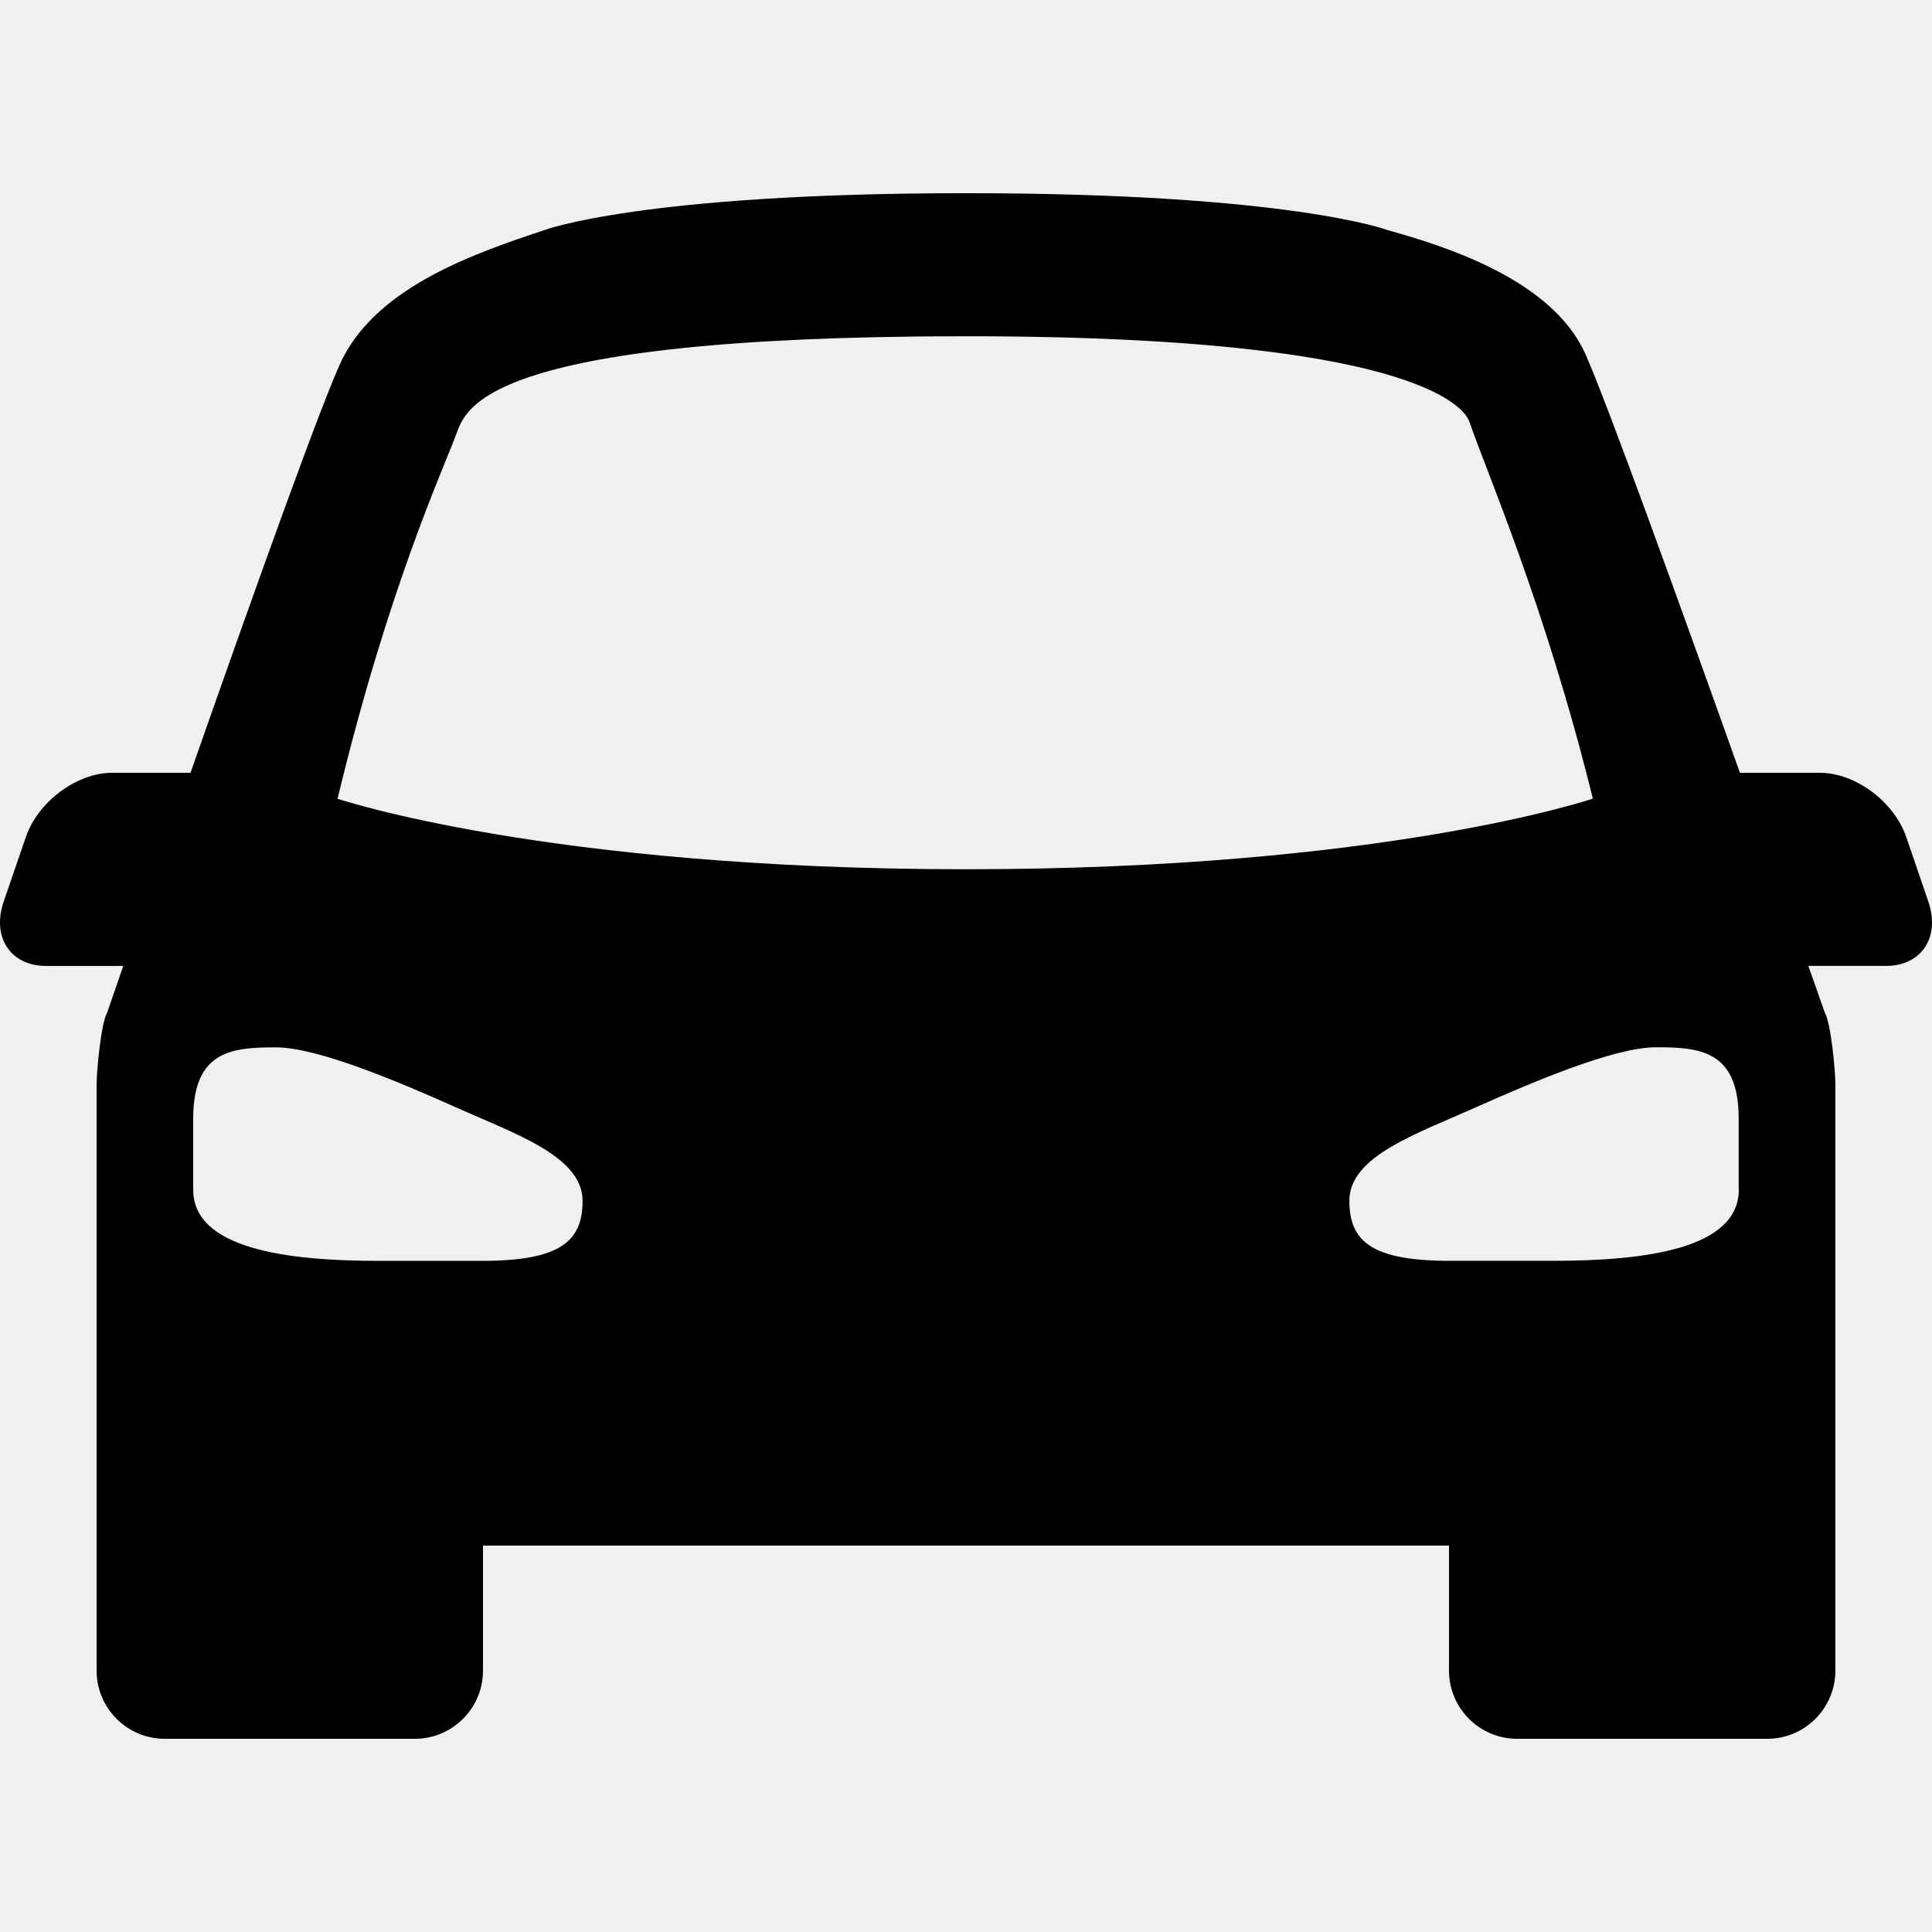
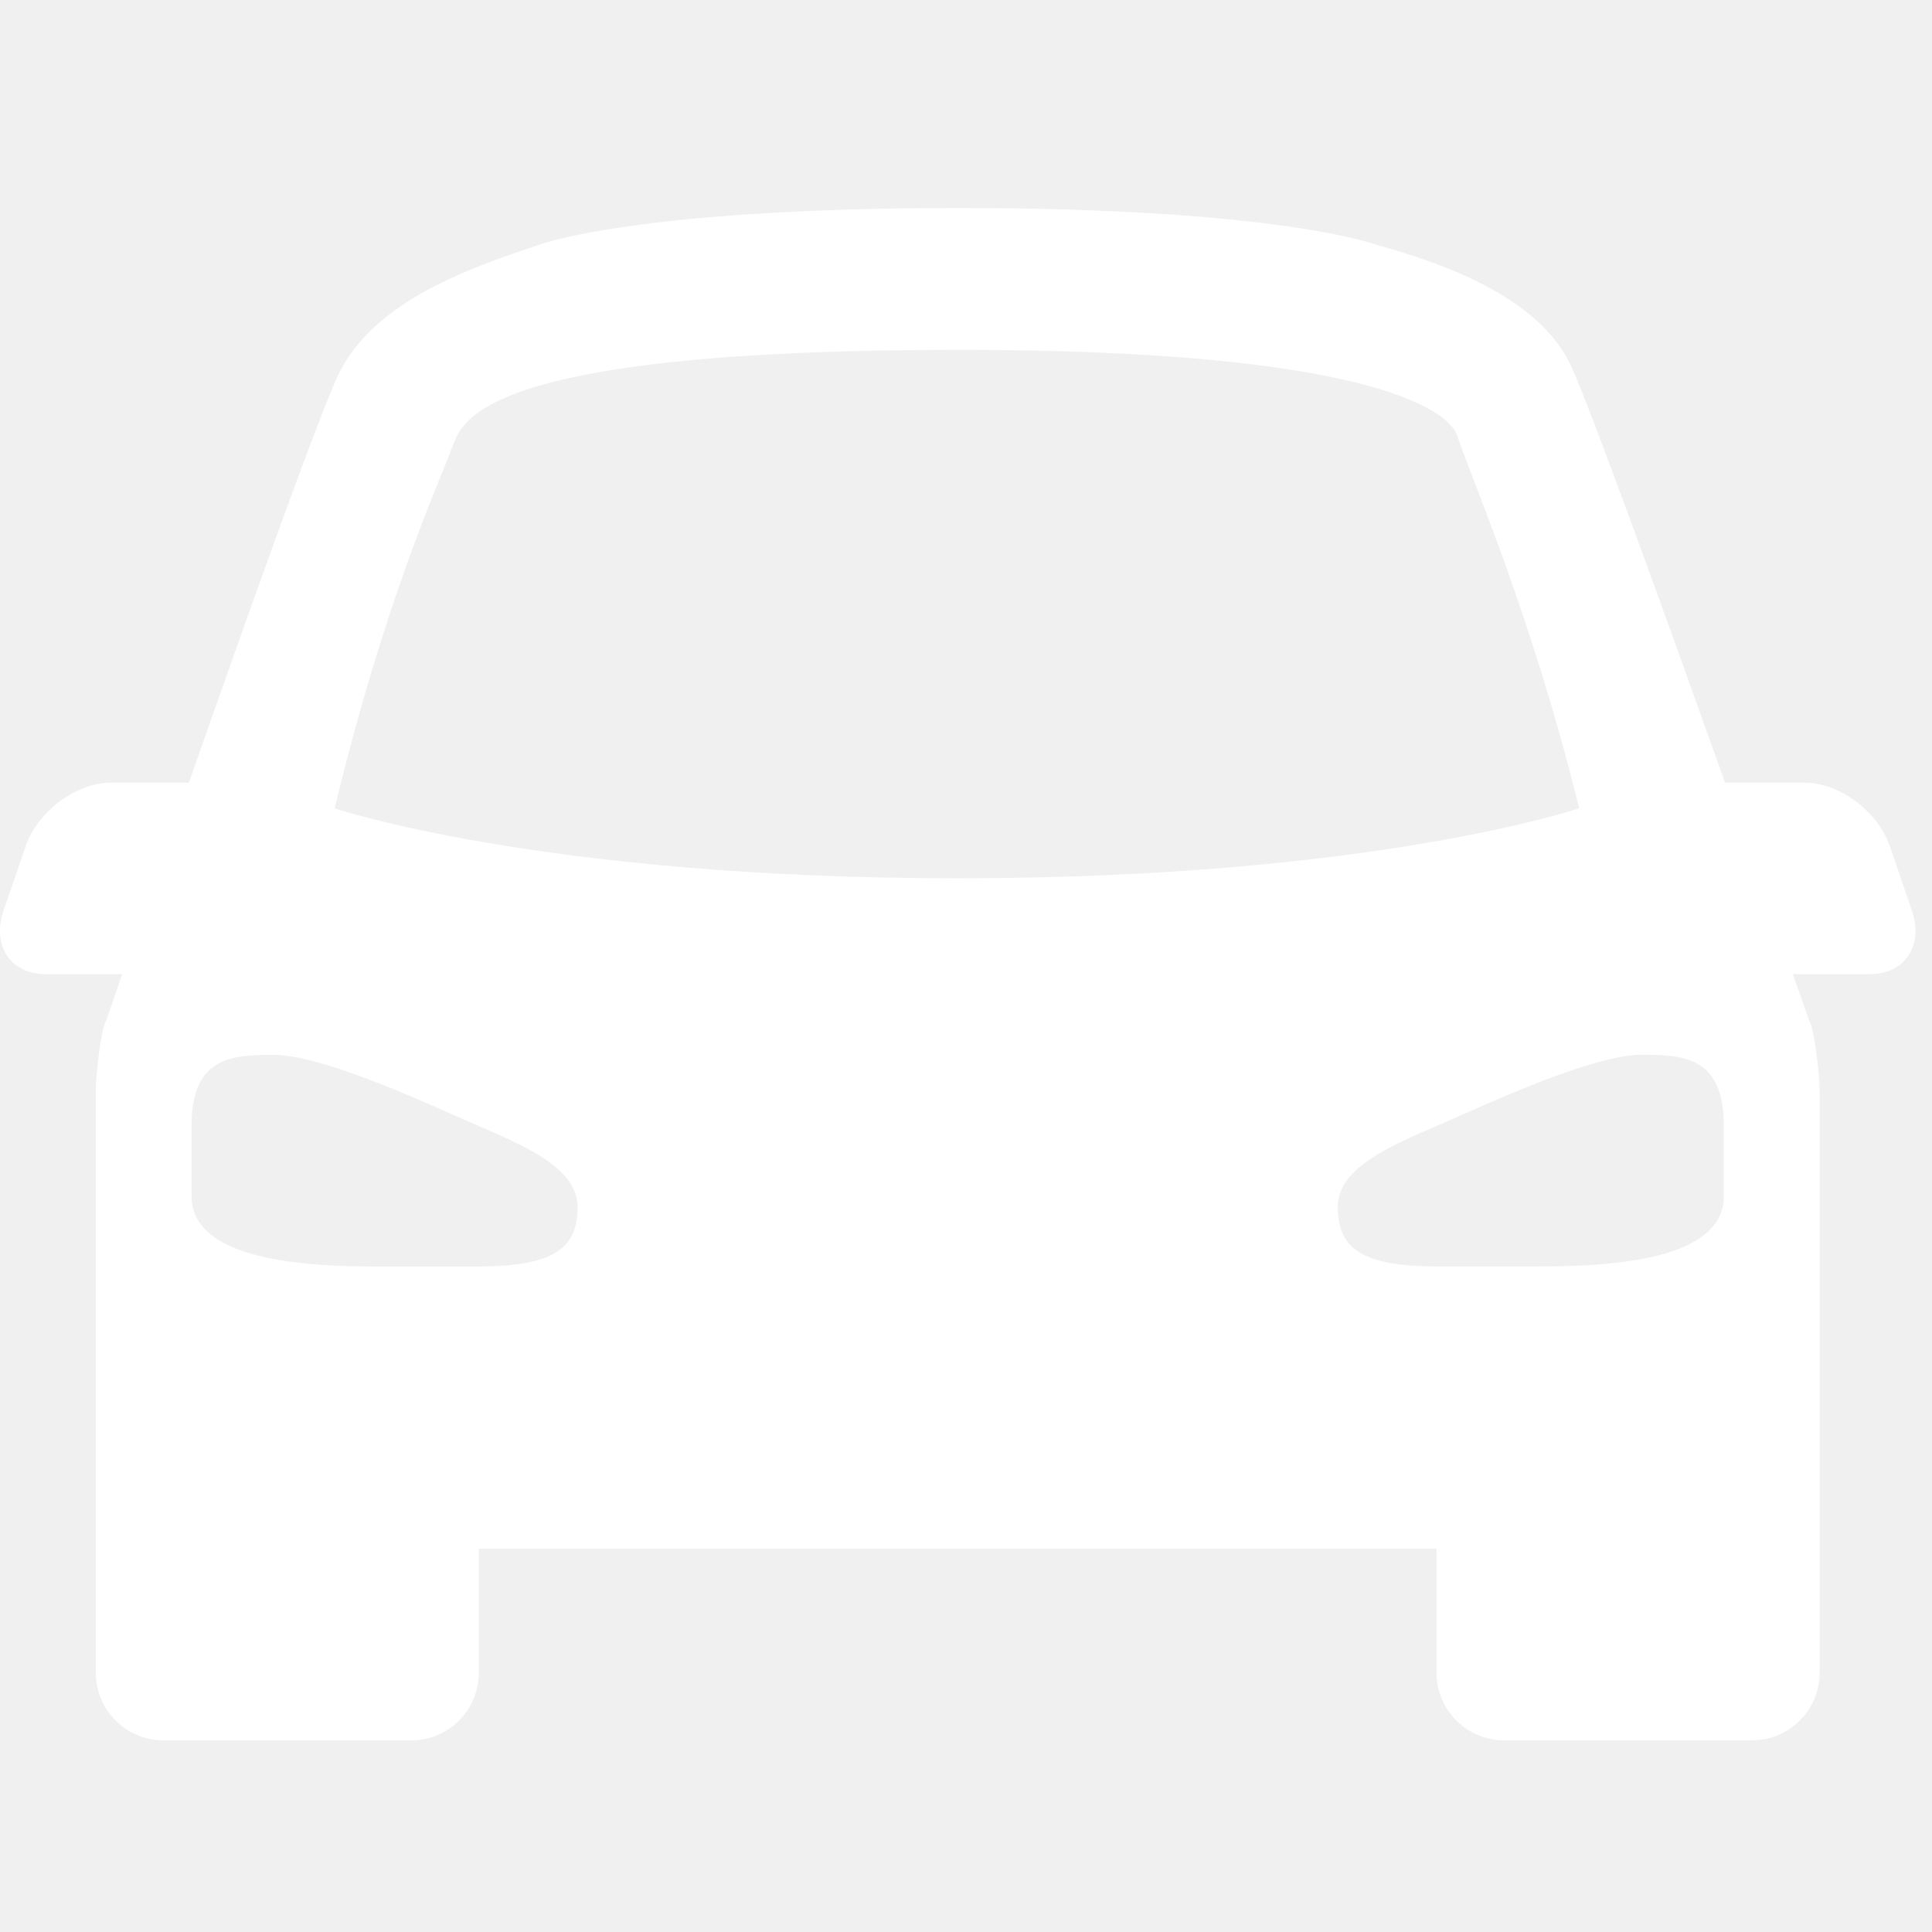
- <svg xmlns="http://www.w3.org/2000/svg" version="1.1" id="Capa_1" x="0px" y="0px" width="93.334px" height="93.334px" viewBox="0 0 93.334 93.334" style="enable-background:new 0 0 93.334 93.334;" xml:space="preserve">
+ <svg xmlns="http://www.w3.org/2000/svg" version="1.1" id="Capa_1" x="0px" y="0px" width="551.062px" height="551.062px" viewBox="0 0 551.062 551.062" enable-background="new 0 0 551.062 551.062" xml:space="preserve">
  <g>
-     <path d="M93.156,43.553l-1.063-3.109c-0.588-1.721-2.46-3.11-4.178-3.11h-3.859c-2.897-8.129-6.44-17.941-7.471-20.24   c-1.601-3.574-6.721-5.189-9.534-5.973c0,0-4.702-1.788-20.384-1.788c-15.681,0-20.384,1.787-20.384,1.787   c-3.295,1.102-7.877,2.66-9.698,6.131c-0.854,1.635-4.452,11.725-7.381,20.082H5.423c-1.717,0-3.588,1.392-4.177,3.111   l-1.068,3.109c-0.588,1.721,0.327,3.111,2.045,3.111h3.732C5.473,48.062,5.18,48.91,5.18,48.91   c-0.298,0.506-0.513,2.834-0.513,3.459v17.629v1.229v9.479c0,1.818,1.476,3.295,3.294,3.295h12.078c1.82,0,3.294-1.477,3.294-3.295   v-6.039H70v6.039c0,1.818,1.476,3.295,3.294,3.295h12.077c1.82,0,3.295-1.477,3.295-3.295v-9.479v-1.229V52.367   c0-0.625-0.215-2.953-0.514-3.457c0,0-0.299-0.849-0.791-2.247h3.75C92.829,46.663,93.744,45.272,93.156,43.553z M23.264,60.912   h-4.992c-4.472,0-8.938-0.603-8.938-3.438v-3.438c0-3.318,1.928-3.438,4.004-3.438c2.03,0,6.049,1.717,8.694,2.901   c2.884,1.289,6.112,2.367,6.112,4.515C28.145,59.998,27.029,60.912,23.264,60.912z M16.307,38.587   c2.455-10.202,5.127-15.961,5.717-17.57c0.471-1.167,0.929-4.773,24.645-4.773S70.943,20.358,71,20.409   c0.732,2.185,3.631,8.77,5.95,18.172c0,0-10.015,3.412-30.287,3.412C26.391,41.993,16.307,38.587,16.307,38.587z M65.187,58.009   c0-2.152,3.229-3.225,6.111-4.514c2.646-1.18,6.664-2.902,8.693-2.902c2.077,0,4.004,0.121,4.004,3.439v3.439h0.006   c0,2.842-4.467,3.438-8.938,3.438h-4.998C66.306,60.912,65.187,59.998,65.187,58.009z" />
+     <path fill="#FFFFFF" d="M545.292,259.638l-6.226-18.198c-3.441-10.072-14.398-18.204-24.453-18.204h-22.589   c-16.952-47.583-37.69-105.018-43.732-118.477c-9.378-20.918-39.34-30.365-55.809-34.961c0,0-27.521-10.466-119.316-10.466   c-91.79,0-119.316,10.461-119.316,10.461c-19.29,6.451-46.108,15.571-56.769,35.887c-4.999,9.569-26.061,68.633-43.204,117.55   H31.744c-10.049,0-21.001,8.148-24.448,18.209l-6.254,18.198c-3.441,10.075,1.915,18.211,11.973,18.211h21.845   c-2.82,8.184-4.536,13.148-4.536,13.148c-1.747,2.961-3.004,16.588-3.004,20.247v103.19v7.194v55.485   c0,10.641,8.64,19.287,19.281,19.287H117.3c10.652,0,19.281-8.646,19.281-19.287v-35.35h273.165v35.35   c0,10.641,8.641,19.287,19.281,19.287h70.694c10.646,0,19.286-8.646,19.286-19.287V421.63v-7.194V311.233   c0-3.658-1.257-17.286-3.015-20.235c0,0-1.749-4.971-4.63-13.153h21.95C543.377,277.845,548.733,269.702,545.292,259.638z    M136.178,361.252h-29.222c-26.178,0-52.318-3.53-52.318-20.125v-20.124c0-19.425,11.287-20.124,23.437-20.124   c11.884,0,35.41,10.049,50.892,16.975c16.88,7.545,35.775,13.855,35.775,26.435C164.749,355.9,158.215,361.252,136.178,361.252z    M95.456,230.571c14.371-59.718,30.011-93.427,33.463-102.845c2.758-6.831,5.439-27.938,144.259-27.938   c138.821,0,142.082,24.08,142.421,24.38c4.279,12.787,21.254,51.335,34.83,106.369c0,0-58.629,19.973-177.286,19.973   C154.482,250.509,95.456,230.571,95.456,230.571z M381.574,344.257c0-12.597,18.9-18.876,35.77-26.421   c15.488-6.908,39.008-16.988,50.887-16.988c12.15,0,23.438,0.708,23.438,20.133v20.129h0.033c0,16.635-26.146,20.125-52.318,20.125   h-29.256C388.125,361.252,381.574,355.9,381.574,344.257z" />
  </g>
-   <g>
- </g>
-   <g>
- </g>
-   <g>
- </g>
-   <g>
- </g>
-   <g>
- </g>
-   <g>
- </g>
-   <g>
- </g>
-   <g>
- </g>
-   <g>
- </g>
-   <g>
- </g>
-   <g>
- </g>
-   <g>
- </g>
-   <g>
- </g>
-   <g>
- </g>
-   <g>
- </g>
</svg>
